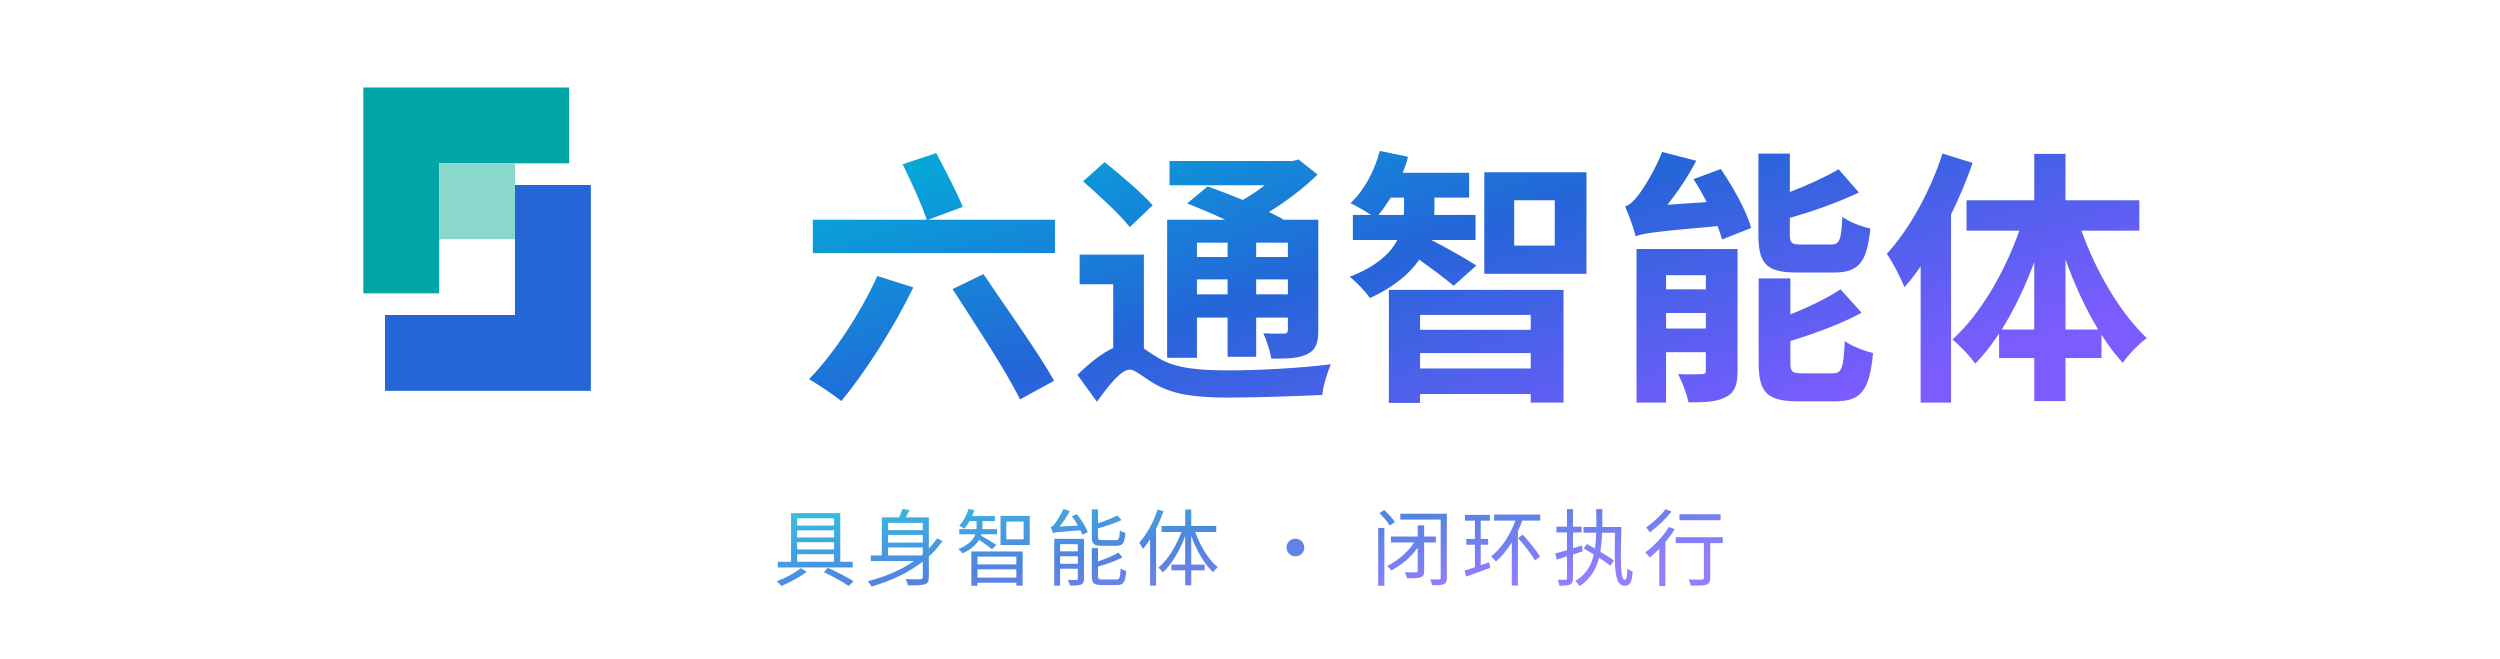
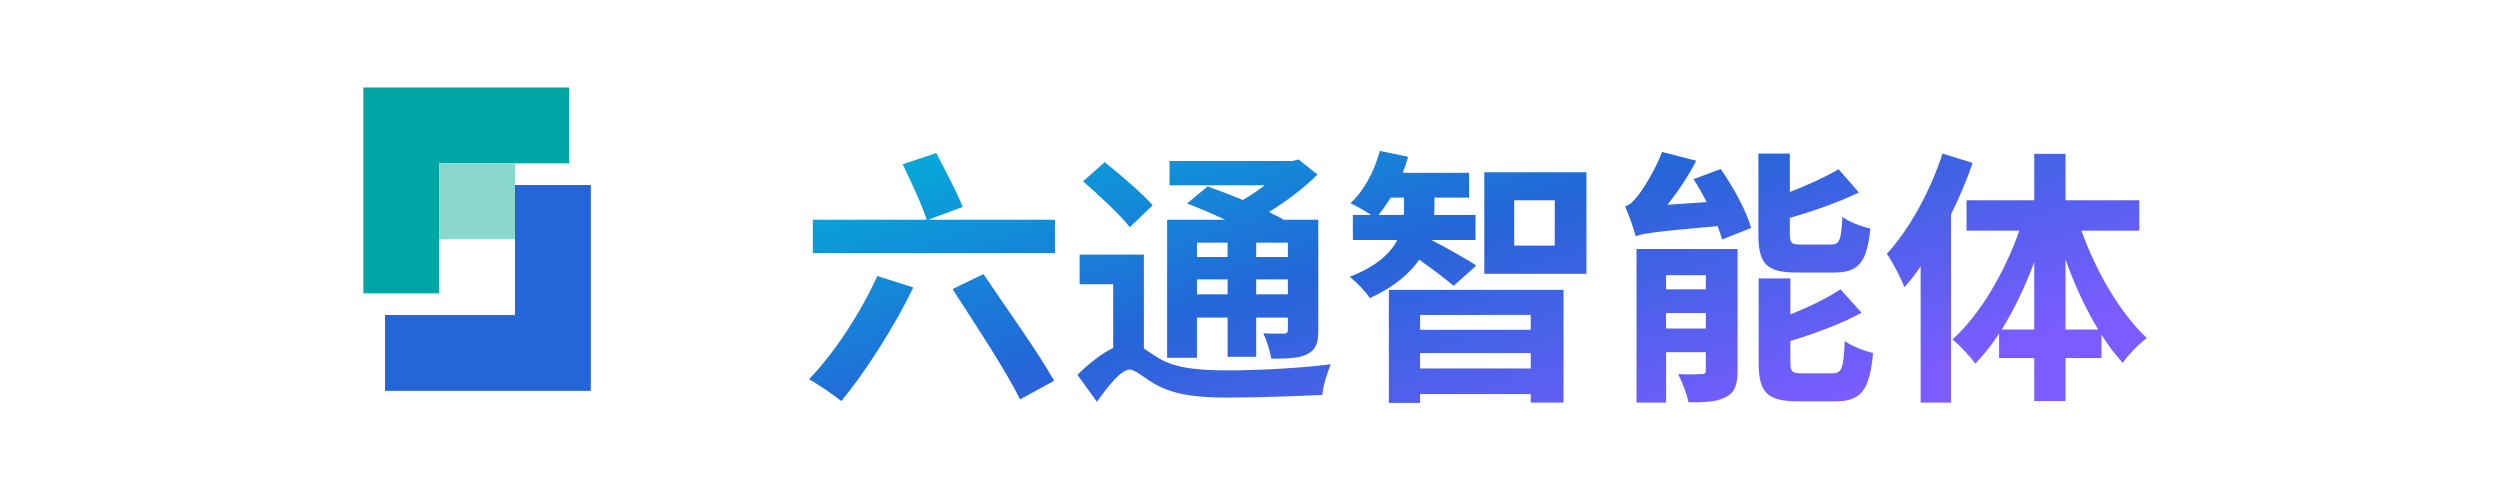
- <svg xmlns="http://www.w3.org/2000/svg" viewBox="0 0 600 158" role="img" aria-labelledby="title desc">
+ <svg xmlns="http://www.w3.org/2000/svg" viewBox="0 0 600 116" role="img" aria-labelledby="title desc">
  <defs>
    <linearGradient id="wordmark" x1="0" y1="0" x2="1" y2="0.6">
      <stop offset="0" stop-color="#00b4d8" />
      <stop offset="0.5" stop-color="#2465d8" />
      <stop offset="1" stop-color="#7b5cff" />
    </linearGradient>
  </defs>
  <g id="lockup">
    <g transform="translate(56 8) scale(1.3)">
      <path d="M24 10H62V24H38V48H24Z" fill="#00a6a6" />
      <path d="M66 28V66H28V52H52V28Z" fill="#2465d8" />
      <path d="M38 24H52V38H38Z" fill="#8ad8cb" />
    </g>
    <text x="354" y="91" text-anchor="middle" fill="url(#wordmark)" font-family="PingFang SC,Microsoft YaHei,Noto Sans CJK SC,sans-serif" font-size="64" font-weight="700" letter-spacing="1">六通智能体</text>
  </g>
-   <text x="300" y="139" text-anchor="middle" fill="url(#wordmark)" fill-opacity="0.8" font-family="PingFang SC,Microsoft YaHei,Noto Sans CJK SC,sans-serif" font-size="20" letter-spacing="1.8">具身智能体 · 闭环执行</text>
</svg>
